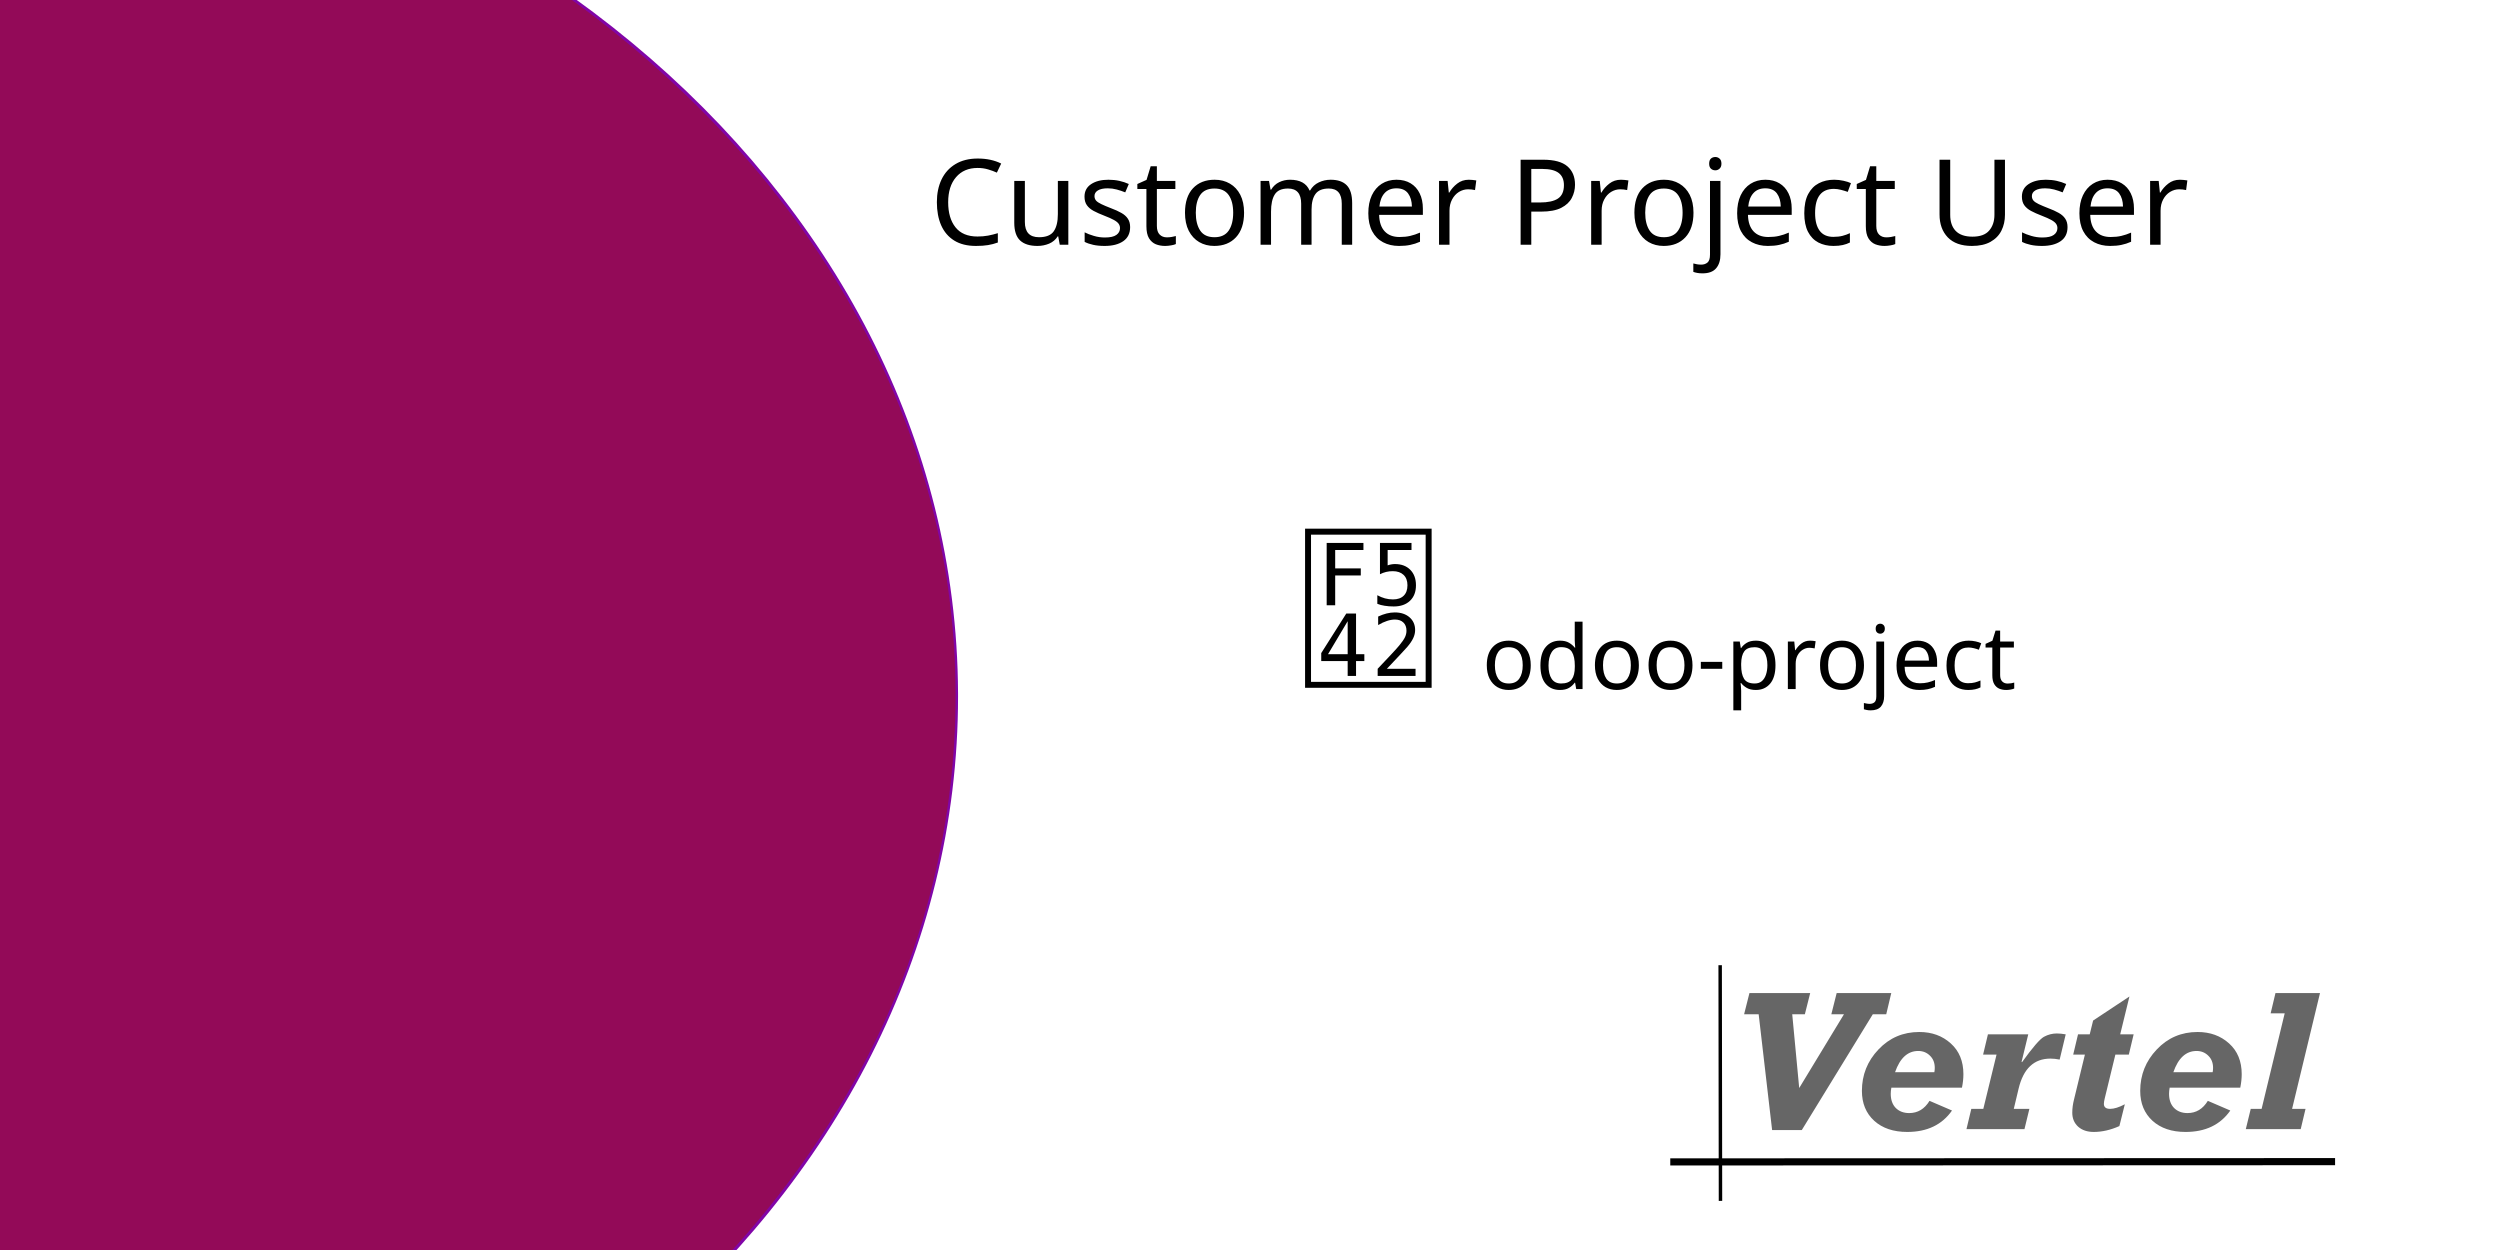
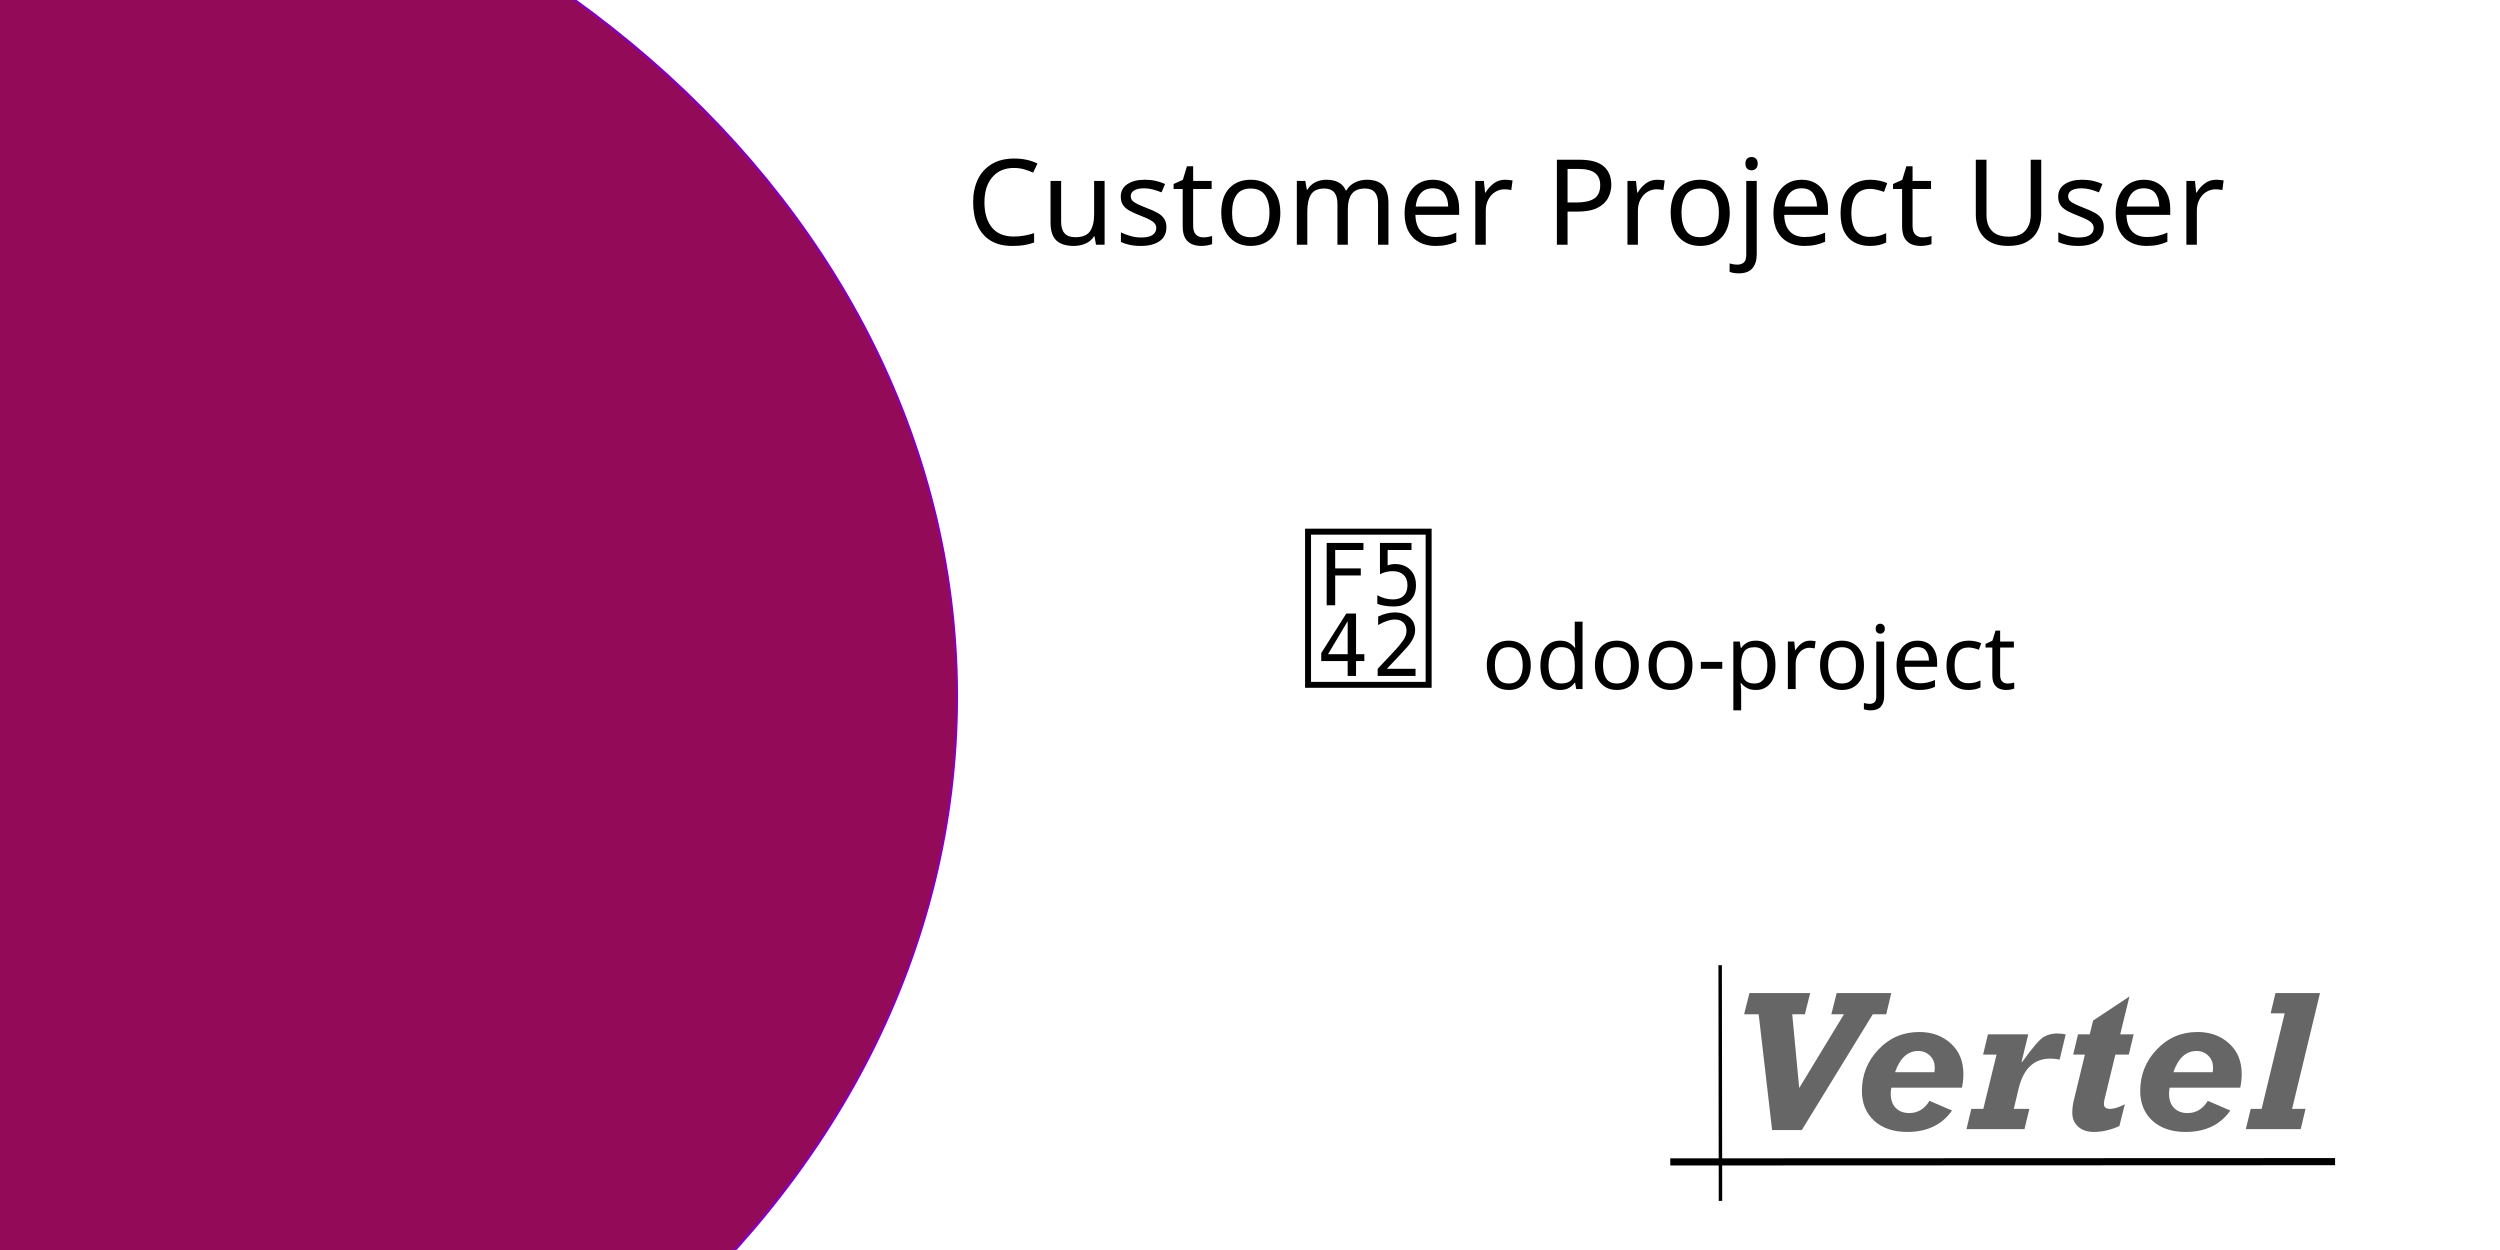
<svg xmlns="http://www.w3.org/2000/svg" xmlns:ns1="http://www.openswatchbook.org/uri/2009/osb" width="560px" height="280px" viewBox="0 0 560 280" version="1.1" id="SVGRoot">
  <defs id="defs1502">
    <linearGradient id="linearGradient4211" ns1:paint="solid">
      <stop style="stop-color:#930a57;stop-opacity:0.65;" offset="0" id="stop4209" />
    </linearGradient>
  </defs>
  <g id="layer1">
    <g id="g1954" transform="matrix(0.8140175,0,0,1.211041,87.96433,13.73955)" style="stroke-width:1.007">
      <rect y="-17.523" x="-133" height="241.115" width="717.429" id="rect1936" style="opacity:1;vector-effect:none;fill:#ffffff;fill-opacity:1;fill-rule:evenodd;stroke-width:1.007;stroke-linecap:butt;stroke-linejoin:miter;stroke-miterlimit:4;stroke-dasharray:none;stroke-dashoffset:0;stroke-opacity:1" />
    </g>
    <path style="opacity:1;fill:#8105a7;fill-opacity:1;fill-rule:nonzero;stroke:none;stroke-width:1.543;stroke-linejoin:miter;stroke-miterlimit:4;stroke-dasharray:none;stroke-dashoffset:2.498;stroke-opacity:1;paint-order:fill markers stroke" id="path1226" d="M 214.603,156 A 247.603,206.465 0 0 1 -32.791,362.465 247.603,206.465 0 0 1 -280.603,156.348 247.603,206.465 0 0 1 -33.626,-50.464 247.603,206.465 0 0 1 214.602,155.304" />
    <path style="opacity:1;fill:#930a58;fill-opacity:1;stroke:#4b1f50;stroke-opacity:1;stroke-width:0;stroke-miterlimit:4;stroke-dasharray:none" d="m -51.3,361.519 c -98.937,-6.343 -183.741,-61.307 -215.89,-139.926 -5.442,-13.309 -8.941,-26.314 -11.188,-41.589 -2.27,-15.43 -1.508,-43.958 1.557,-58.304 12.904,-60.404 55.915,-112.333 118.4,-142.947 25.918,-12.698 53.105,-21.153 82.215,-25.568 19.953,-3.026 52.933,-3.726 73.407,-1.558 61.621,6.525 115.552,30.504 156.207,69.451 C 202.876,68.471 223.453,130.962 210.051,193.108 198.085,248.6 157.667,298.661 99.805,329.66 56.02,353.118 0.439,364.836 -51.3,361.519 Z" id="path2210" />
    <g id="g1224" transform="matrix(0.5980845,0,0,0.5980845,373.3415,215.8158)">
      <path d="m 216.891,62.041 1.845,-7.582 h 4.074 l 8.648,-35.786 h -5.265 l 1.806,-7.582 h 16.68 l -10.454,43.368 h 5.035 l -1.806,7.582 h -20.562 m -14.22,-10.586 8.417,3.626 c -3.741,5.348 -9.327,8.022 -16.757,8.022 -5.176,-2.4e-5 -9.301,-1.392 -12.376,-4.176 -3.075,-2.808 -4.612,-6.544 -4.612,-11.208 0,-5.983 2.063,-11.147 6.188,-15.494 4.125,-4.371 9.224,-6.557 15.297,-6.557 4.715,2.4e-5 8.648,1.429 11.799,4.286 3.152,2.833 4.727,6.666 4.727,11.501 -6e-5,1.612 -0.179,3.297 -0.538,5.055 h -26.442 c -0.154,0.806 -0.231,1.575 -0.231,2.308 -3e-5,2.247 0.628,4.017 1.883,5.311 1.281,1.27 2.959,1.905 5.035,1.905 3.203,0 5.739,-1.526 7.61,-4.579 M 189.756,40.723 h 14.72 c 0.102,-0.537 0.154,-1.074 0.154,-1.612 -2e-5,-1.905 -0.602,-3.431 -1.806,-4.579 -1.179,-1.172 -2.639,-1.758 -4.381,-1.758 -3.946,2.4e-5 -6.841,2.649 -8.686,7.948 m -18.179,12.014 -2.037,8.168 c -3.28,1.465 -6.483,2.198 -9.608,2.198 -2.409,-2.4e-5 -4.356,-0.659 -5.842,-1.978 -1.461,-1.343 -2.191,-3.089 -2.191,-5.238 0,-1.587 0.218,-3.236 0.653,-4.945 l 4.074,-16.813 h -4.381 l 1.806,-7.582 h 4.381 l 1.268,-5.165 13.606,-9.011 -3.459,14.175 h 5.035 l -1.806,7.582 h -5.035 l -3.997,16.446 c -0.205,0.83 -0.307,1.502 -0.307,2.015 -3e-5,1.245 0.781,1.868 2.344,1.868 1.486,0 3.318,-0.574 5.496,-1.722 m -59.303,9.304 1.806,-7.582 h 4.497 l 4.958,-20.329 h -5.035 l 1.806,-7.582 h 15.104 l -2.498,10.293 0.154,0.147 c 3.971,-5.519 6.713,-8.693 8.225,-9.523 1.537,-0.83 3.139,-1.245 4.804,-1.245 0.974,4.8e-5 2.088,0.11 3.344,0.33 l -2.268,9.45 c -1.23,-0.244 -2.383,-0.366 -3.459,-0.366 -6.149,2.4e-5 -10.121,3.748 -11.914,11.245 l -1.806,7.582 h 5.842 l -1.845,7.582 h -21.715 m -13.836,-10.586 8.417,3.626 c -3.741,5.348 -9.327,8.022 -16.757,8.022 -5.176,-2.4e-5 -9.301,-1.392 -12.376,-4.176 -3.075,-2.808 -4.612,-6.544 -4.612,-11.208 -8e-6,-5.983 2.063,-11.147 6.188,-15.494 4.125,-4.371 9.224,-6.557 15.297,-6.557 4.715,2.4e-5 8.648,1.429 11.799,4.286 3.152,2.833 4.727,6.666 4.727,11.501 -5e-5,1.612 -0.179,3.297 -0.538,5.055 H 84.14 c -0.154,0.806 -0.231,1.575 -0.231,2.308 -1.2e-5,2.247 0.628,4.017 1.883,5.311 1.281,1.27 2.959,1.905 5.035,1.905 3.203,0 5.739,-1.526 7.61,-4.579 M 85.524,40.723 h 14.72 c 0.102,-0.537 0.154,-1.074 0.154,-1.612 -4e-5,-1.905 -0.602,-3.431 -1.806,-4.579 -1.179,-1.172 -2.639,-1.758 -4.381,-1.758 -3.946,2.4e-5 -6.841,2.649 -8.686,7.948 M 39.48,62.407 34.445,19.039 h -5.458 l 1.999,-7.948 h 22.753 l -1.999,7.948 H 47.013 l 2.614,27.618 16.757,-27.618 h -4.727 l 1.999,-7.948 H 84.102 l -1.883,7.948 H 77.184 L 50.588,62.407 H 39.48" style="font-style:italic;font-variant:normal;font-weight:bold;font-stretch:normal;font-size:32px;font-family:Rockwell;writing-mode:lr-tb;text-anchor:start;fill:#666666;fill-opacity:1;stroke:none;stroke-width:3pt;stroke-linecap:butt;stroke-linejoin:miter;stroke-opacity:1" id="text1583" />
      <path d="m 20.023,0.646 0.118,88.281" style="fill:#000000;fill-opacity:0.738;fill-rule:evenodd;stroke:#000000;stroke-width:1.293;stroke-linecap:butt;stroke-linejoin:round;stroke-miterlimit:4;stroke-opacity:1" id="path1586" />
      <path d="M 1.335,74.326 250.328,74.222" style="fill:#000000;fill-opacity:0.738;fill-rule:evenodd;stroke:#000000;stroke-width:2.67;stroke-linecap:butt;stroke-linejoin:round;stroke-miterlimit:4;stroke-opacity:1" id="path1587" />
    </g>
-     <text xml:space="preserve" style="font-style:normal;font-variant:normal;font-weight:normal;font-stretch:normal;font-size:15px;line-height:125%;font-family:Ubuntu;-inkscape-font-specification:'Ubuntu, Normal';text-align:center;letter-spacing:0px;word-spacing:0px;writing-mode:lr-tb;text-anchor:middle;fill:#000000;fill-opacity:1;stroke:none;stroke-width:1px;stroke-linecap:butt;stroke-linejoin:miter;stroke-opacity:1" x="359.053" y="54.823" id="text2035">
-       <tspan x="359.053" y="54.823" style="font-style:normal;font-variant:normal;font-weight:normal;font-stretch:normal;font-size:26.667px;font-family:Ubuntu;-inkscape-font-specification:'Ubuntu, Normal';font-variant-ligatures:normal;font-variant-caps:normal;font-variant-numeric:normal;font-feature-settings:normal;text-align:center;writing-mode:lr-tb;text-anchor:middle;stroke-width:1px" id="tspan2047">Customer Project User</tspan>
+     <text xml:space="preserve" style="font-style:normal;font-variant:normal;font-weight:normal;font-stretch:normal;font-size:15px;line-height:125%;font-family:Ubuntu;-inkscape-font-specification:'Ubuntu, Normal';text-align:center;letter-spacing:0px;word-spacing:0px;writing-mode:lr-tb;text-anchor:end;fill:#000000;fill-opacity:1;stroke:none;stroke-width:1px;stroke-linecap:butt;stroke-linejoin:miter;stroke-opacity:1" x="518.0" y="54.823" id="text2035">
+       <tspan x="518.0" y="54.823" style="font-style:normal;font-variant:normal;font-weight:normal;font-stretch:normal;font-size:26.667px;font-family:Ubuntu;-inkscape-font-specification:'Ubuntu, Normal';font-variant-ligatures:normal;font-variant-caps:normal;font-variant-numeric:normal;font-feature-settings:normal;text-align:center;writing-mode:lr-tb;text-anchor:end;stroke-width:1px" id="tspan2047">Customer Project User</tspan>
    </text>
    <flowRoot xml:space="preserve" id="flowRoot892" style="font-style:normal;font-variant:normal;font-weight:500;font-stretch:normal;font-size:53.333px;line-height:1.25;font-family:'Futura PT';-inkscape-font-specification:'Futura PT, Medium';font-variant-ligatures:normal;font-variant-caps:normal;font-variant-numeric:normal;font-feature-settings:normal;text-align:start;letter-spacing:0px;word-spacing:0px;writing-mode:lr-tb;text-anchor:start;fill:#000000;fill-opacity:1;stroke:none">
      <flowRegion id="flowRegion894">
        <rect id="rect896" width="165" height="57" x="276" y="-57" />
      </flowRegion>
      <flowPara id="flowPara898"></flowPara>
    </flowRoot>
    <text xml:space="preserve" style="font-style:normal;font-variant:normal;font-weight:normal;font-stretch:normal;font-size:19.853px;line-height:125%;font-family:Ubuntu;-inkscape-font-specification:'Ubuntu, Normal';text-align:start;letter-spacing:0px;word-spacing:0px;writing-mode:lr-tb;text-anchor:start;fill:#000000;fill-opacity:1;stroke:none;stroke-width:1px;stroke-linecap:butt;stroke-linejoin:miter;stroke-opacity:1" x="331.948" y="154.352" id="text2039">
      <tspan x="331.948" y="154.352" style="stroke-width:1px" id="tspan2041">odoo-project</tspan>
    </text>
    <text xml:space="preserve" style="font-style:normal;font-variant:normal;font-weight:500;font-stretch:normal;font-size:34.753px;line-height:1.25;font-family:'Futura PT';-inkscape-font-specification:'Futura PT, Medium';font-variant-ligatures:normal;font-variant-caps:normal;font-variant-numeric:normal;font-feature-settings:normal;text-align:start;letter-spacing:0px;word-spacing:0px;writing-mode:lr-tb;text-anchor:start;fill:#000000;fill-opacity:1;stroke:none;stroke-width:1" x="221" y="-128.968" id="text839">
      <tspan id="tspan837" x="221" y="-128.968" style="stroke-width:1"></tspan>
    </text>
    <text xml:space="preserve" style="font-style:normal;font-variant:normal;font-weight:500;font-stretch:normal;font-size:42.133px;line-height:1.25;font-family:'Futura PT';-inkscape-font-specification:'Futura PT, Medium';font-variant-ligatures:normal;font-variant-caps:normal;font-variant-numeric:normal;font-feature-settings:normal;text-align:start;letter-spacing:0px;word-spacing:0px;writing-mode:lr-tb;text-anchor:start;fill:#000000;fill-opacity:1;stroke:none;stroke-width:1" x="291" y="151.4" id="text840">
      <tspan id="tspan838" x="291" y="151.4" style="stroke-width:1"></tspan>
    </text>
  </g>
</svg>
